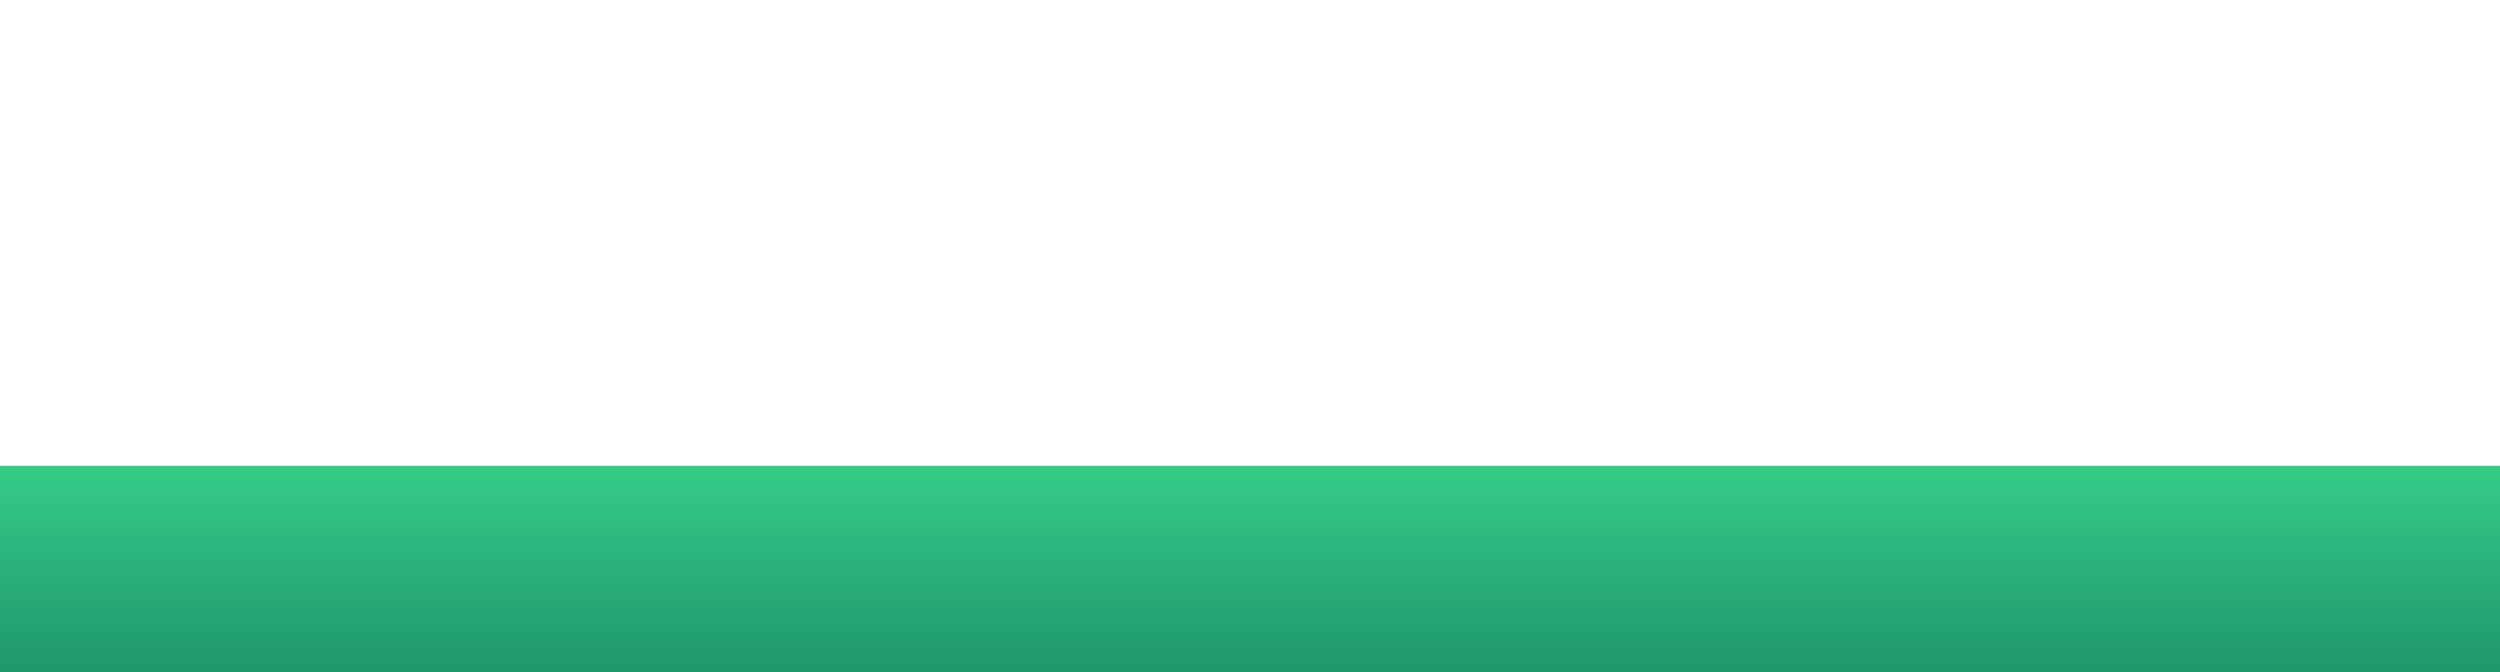
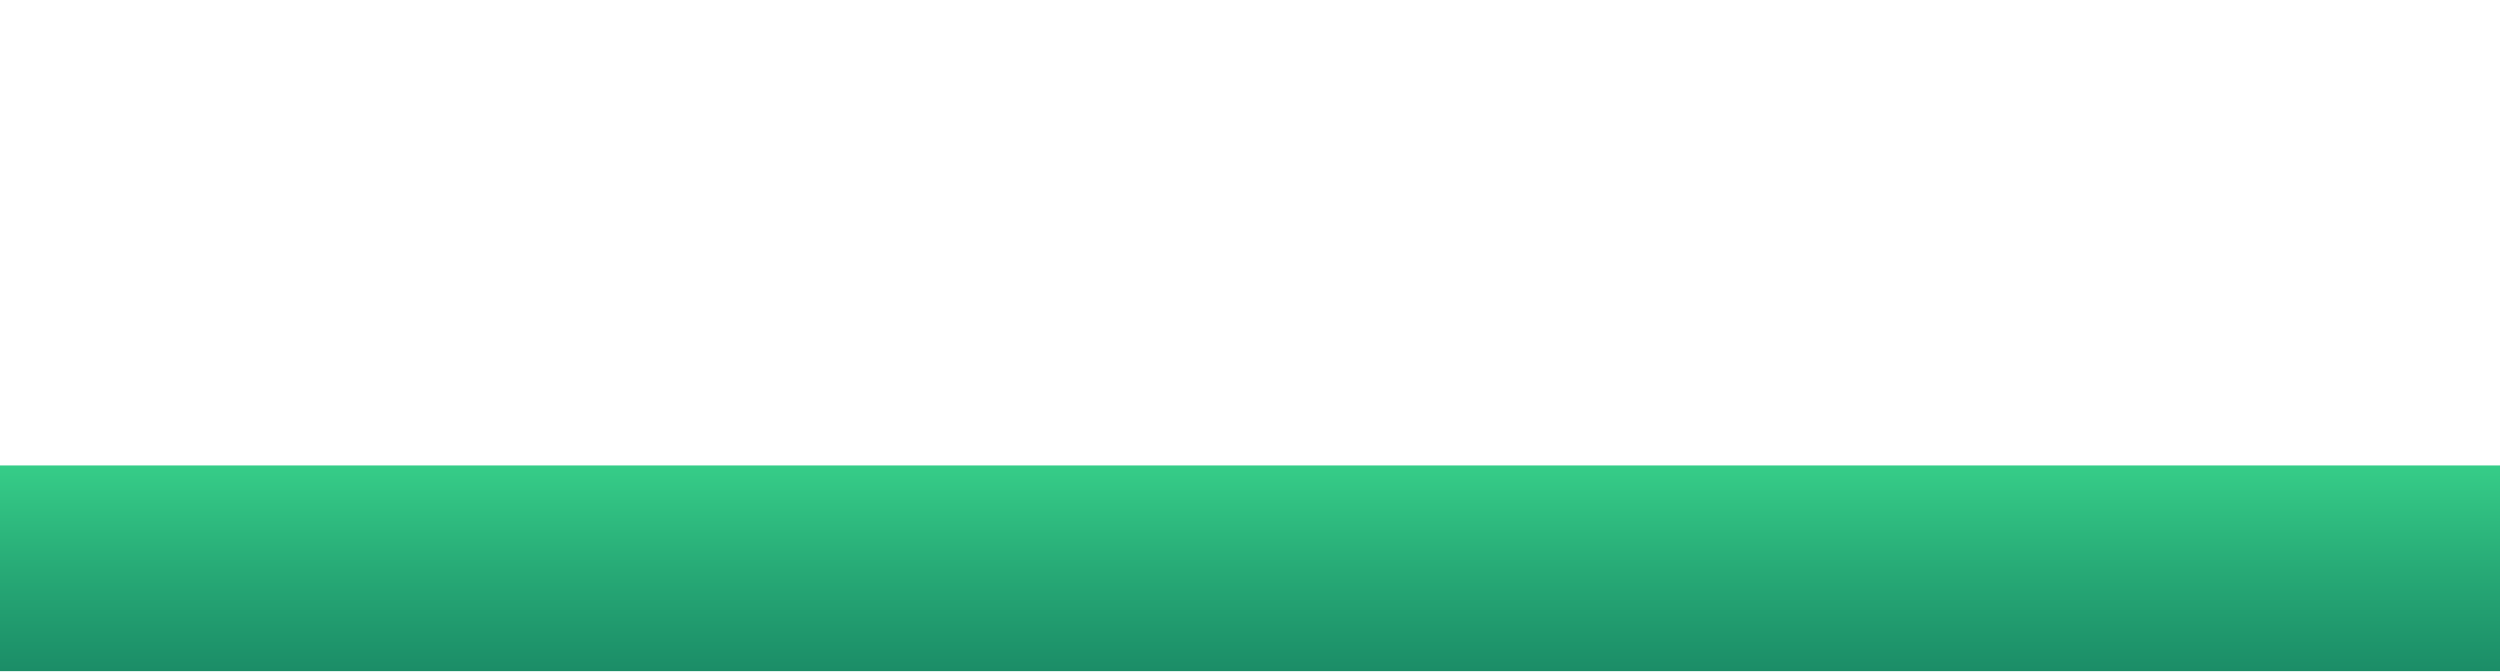
<svg xmlns="http://www.w3.org/2000/svg" id="grass" viewBox="0 0 4023 1080">
  <defs>
    <style>
      .cls-1 {
        fill: url(#linear-gradient);
      }
    </style>
-     <linearGradient id="linear-gradient" x1="2012" y1="749.5" x2="2012" y2="1152.5" gradientUnits="userSpaceOnUse">
+     <linearGradient id="linear-gradient" x1="2005" y1="749" x2="2005" y2="1080" gradientUnits="userSpaceOnUse">
      <stop offset="0" stop-color="#36cd88" />
      <stop offset=".51" stop-color="#27aa76" />
      <stop offset="1" stop-color="#1b8d67" />
    </linearGradient>
  </defs>
-   <rect class="cls-1" x="-5" y="749.5" width="4034" height="403" />
+   <rect class="cls-1" x="0" y="749" width="4023" height="331" />
</svg>
